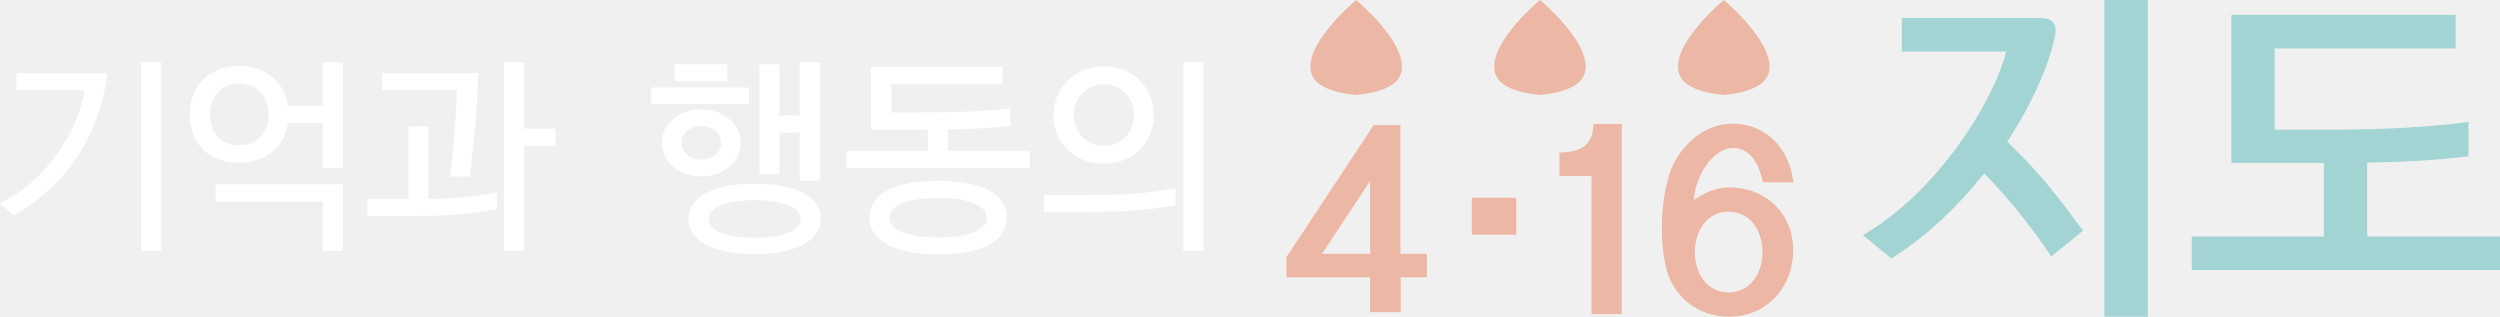
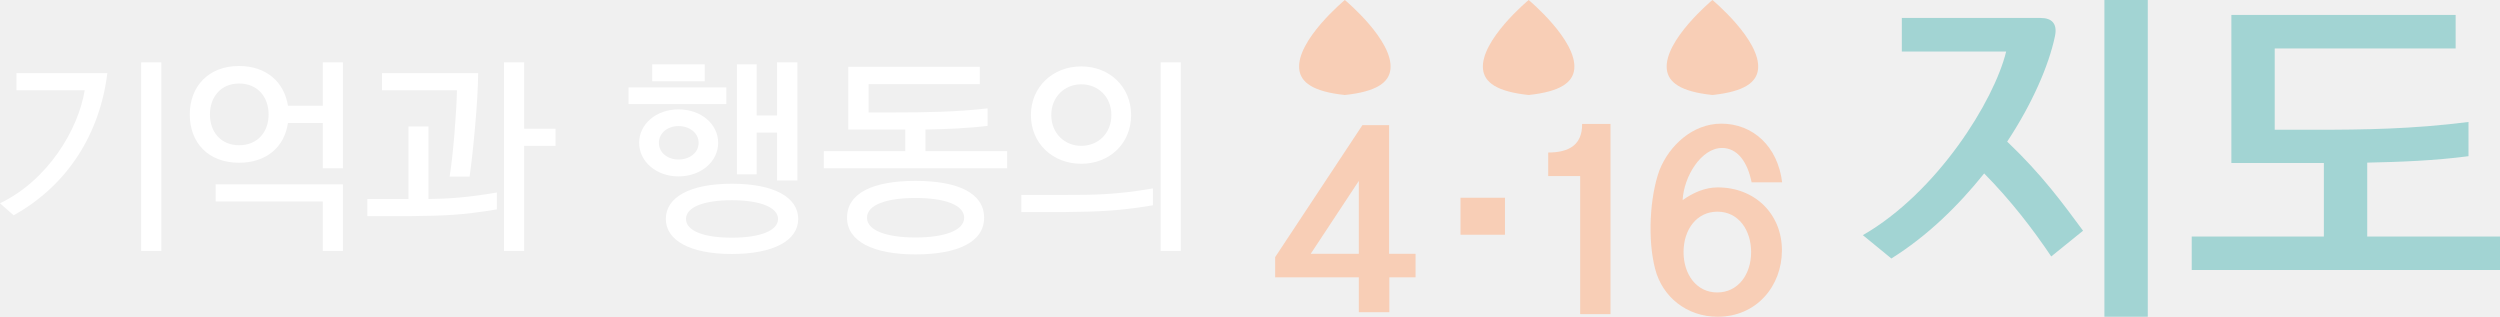
<svg xmlns="http://www.w3.org/2000/svg" version="1.1" id="레이어_1" x="0px" y="0px" width="221px" height="28px" viewBox="0 0 221 28" enable-background="new 0 0 221 28" xml:space="preserve">
  <g>
    <g>
-       <path fill="#A2D4D3" d="M181.329,22.67c-1.587-2.365-3.535-4.912-5.928-7.338c-2.277,2.846-5.031,5.541-8.205,7.518l-2.518-2.064    c6.559-3.773,11.59-11.83,12.667-16.231h-9.223V1.588H180.4c0.957,0,1.498,0.482,1.257,1.617    c-0.539,2.579-2.006,5.961-4.222,9.314c3.084,2.932,4.912,5.45,6.708,7.877L181.329,22.67z M186.03,28V0h3.834v28H186.03z" />
-       <path fill="#A2D4D3" d="M218.216,13.808c-2.965,0.39-5.987,0.509-8.953,0.568v6.531H221v2.963h-27.252v-2.963h11.681v-6.5h-8.175    V1.32h19.824v2.965h-15.992v7.186h3.504c4.433,0,8.625-0.059,13.626-0.688V13.808L218.216,13.808z" />
+       <path fill="#A2D4D3" d="M181.329,22.67c-1.587-2.365-3.535-4.912-5.929-7.338c-2.276,2.846-5.03,5.541-8.205,7.518l-2.518-2.063    c6.559-3.772,11.59-11.83,12.668-16.231h-9.224V1.588H180.4c0.957,0,1.498,0.482,1.257,1.617    c-0.539,2.579-2.007,5.961-4.222,9.314c3.084,2.932,4.912,5.45,6.707,7.877L181.329,22.67z M186.029,28V0h3.835v28H186.029z" />
+       <path fill="#A2D4D3" d="M218.216,13.808c-2.965,0.39-5.987,0.509-8.952,0.568v6.531H221v2.963h-27.252v-2.963h11.682v-6.5h-8.176    V1.32h19.824v2.965h-15.992v7.186h3.504c4.434,0,8.625-0.059,13.626-0.688V13.808L218.216,13.808z" />
    </g>
    <g>
      <g>
-         <path fill="#ECB7A4" d="M123.818,24.516v3.082h-2.699v-3.082h-7.396v-1.787l7.715-11.668h2.359v11.374h2.338v2.082H123.818z      M116.869,22.434h4.25v-6.441L116.869,22.434z" />
-         <path fill="#ECB7A4" d="M130.107,20.752V17.48h3.932v3.271H130.107z" />
-         <path fill="#ECB7A4" d="M140.688,27.768V15.566h-2.826v-2.084c1.869,0,3.018-0.7,2.996-2.527h2.508v16.813H140.688z" />
-         <path fill="#ECB7A4" d="M152.844,28c-2.742,0-4.889-1.764-5.525-4.207c-0.682-2.596-0.49-6.379,0.381-8.758     c0.852-2.147,2.912-4.104,5.463-4.104c2.783,0,4.994,2,5.377,5.188h-2.699c-0.361-1.807-1.254-3.039-2.615-3.039     c-1.828,0-3.379,2.507-3.484,4.613c0.893-0.639,1.955-1.127,3.102-1.127c3.295,0,5.676,2.357,5.676,5.568     C158.518,25.301,156.266,28,152.844,28z M152.822,18.711c-1.85,0-2.996,1.596-2.996,3.572s1.146,3.57,2.975,3.57     c1.85,0,2.998-1.596,2.998-3.57C155.799,20.35,154.693,18.711,152.822,18.711z" />
+         <path fill="#F8CEB6" d="M122.818,24.516v3.082h-2.699v-3.082h-7.396v-1.787l7.715-11.667h2.359v11.375h2.338v2.082h-2.316V24.516     z M115.869,22.434h4.25v-6.44L115.869,22.434z" />
+         <path fill="#F8CEB6" d="M129.107,20.752V17.48h3.932v3.271L129.107,20.752L129.107,20.752z" />
+         <path fill="#F8CEB6" d="M139.688,27.768V15.566h-2.826v-2.084c1.869,0,3.019-0.7,2.996-2.527h2.509v16.813H139.688z" />
+         <path fill="#F8CEB6" d="M151.844,28c-2.742,0-4.889-1.764-5.525-4.207c-0.682-2.596-0.489-6.379,0.382-8.758     c0.852-2.147,2.911-4.104,5.463-4.104c2.782,0,4.994,2,5.377,5.188h-2.699c-0.36-1.807-1.254-3.039-2.614-3.039     c-1.828,0-3.379,2.507-3.484,4.613c0.893-0.639,1.955-1.127,3.102-1.127c3.295,0,5.676,2.356,5.676,5.567     C157.518,25.301,155.266,28,151.844,28z M151.822,18.711c-1.85,0-2.996,1.596-2.996,3.572c0,1.976,1.146,3.57,2.975,3.57     c1.85,0,2.998-1.597,2.998-3.57C154.799,20.35,153.693,18.711,151.822,18.711z" />
      </g>
      <g>
-         <path fill="#ECB7A4" d="M119.883,0c0,0-4.301,3.57-4.031,6.115c0.123,1.156,1.188,1.982,4.031,2.283     c2.846-0.301,3.912-1.125,4.033-2.283C124.186,3.57,119.883,0,119.883,0z" />
+         <path fill="#F8CEB6" d="M118.883,0c0,0-4.301,3.57-4.031,6.115c0.123,1.156,1.188,1.982,4.031,2.283     c2.846-0.301,3.912-1.125,4.033-2.283C123.186,3.57,118.883,0,118.883,0z" />
      </g>
      <g>
-         <path fill="#ECB7A4" d="M136.133,0c0,0-4.301,3.57-4.035,6.115c0.123,1.156,1.189,1.982,4.035,2.283     c2.842-0.301,3.908-1.127,4.031-2.283C140.432,3.57,136.133,0,136.133,0z" />
+         <path fill="#F8CEB6" d="M135.133,0c0,0-4.301,3.57-4.035,6.115c0.123,1.156,1.189,1.982,4.035,2.283     c2.842-0.301,3.908-1.127,4.031-2.283C139.432,3.57,135.133,0,135.133,0z" />
      </g>
      <g>
-         <path fill="#ECB7A4" d="M152.379,0c0,0-4.301,3.57-4.033,6.115c0.123,1.156,1.189,1.982,4.033,2.283     c2.844-0.301,3.91-1.127,4.033-2.283C156.68,3.57,152.379,0,152.379,0z" />
+         <path fill="#F8CEB6" d="M151.379,0c0,0-4.301,3.57-4.033,6.115c0.123,1.156,1.189,1.982,4.033,2.283     c2.844-0.301,3.91-1.127,4.033-2.283C155.68,3.57,151.379,0,151.379,0z" />
      </g>
    </g>
    <g>
-       <path fill="#FFFFFF" d="M9.489,6.464c-0.648,5.294-3.457,9.885-8.283,12.568L0,17.97c4.231-2.035,6.914-6.5,7.49-9.993H1.458    V6.464H9.489z M12.478,22.183V5.51h1.783v16.673H12.478z" />
-       <path fill="#FFFFFF" d="M30.316,14.873h-1.783v-3.998h-3.079c-0.306,2.107-1.89,3.512-4.321,3.512    c-2.701,0-4.357-1.747-4.357-4.268c0-2.484,1.656-4.285,4.357-4.285c2.431,0,3.998,1.44,4.321,3.511h3.079V5.51h1.783V14.873z     M21.133,7.383c-1.62,0-2.575,1.206-2.575,2.736s0.955,2.719,2.575,2.719c1.657,0,2.611-1.188,2.611-2.719    S22.79,7.383,21.133,7.383z M28.534,22.183v-4.375h-9.471v-1.513h11.253v5.888H28.534z" />
-       <path fill="#FFFFFF" d="M43.923,18.51c-3.115,0.522-4.7,0.558-7.544,0.594h-3.907v-1.512h3.637v-6.41h1.765v6.41    c1.765-0.019,3.439-0.127,6.05-0.576V18.51z M42.267,6.464c0,2.467-0.486,7.347-0.756,9.146h-1.764    c0.306-1.836,0.612-5.689,0.648-7.634h-6.626V6.464H42.267z M46.336,12.892v9.291h-1.783V5.51h1.783v5.87h2.773v1.512H46.336z" />
-       <path fill="#FFFFFF" d="M57.564,9.201V7.725h8.643v1.477H57.564z M61.975,15.593c-1.962,0-3.475-1.314-3.475-2.971    s1.513-2.953,3.475-2.953c1.999,0,3.511,1.297,3.511,2.953S63.974,15.593,61.975,15.593z M59.652,7.185V5.689h4.646v1.495H59.652z     M61.975,11.146c-0.954,0-1.729,0.612-1.729,1.477c0,0.882,0.774,1.477,1.729,1.477c0.99,0,1.783-0.595,1.783-1.477    C63.758,11.758,62.965,11.146,61.975,11.146z M66.692,22.453c-3.727,0-5.833-1.225-5.833-3.098c0-1.908,2.106-3.114,5.833-3.114    c3.745,0,5.87,1.206,5.87,3.114C72.563,21.229,70.438,22.453,66.692,22.453z M66.692,17.699c-2.557,0-4.051,0.648-4.051,1.656    c0,1.026,1.495,1.657,4.051,1.657c2.539,0,4.087-0.631,4.087-1.657C70.78,18.348,69.231,17.699,66.692,17.699z M67.143,15.413    V5.689h1.747v4.52h1.801V5.51h1.8v10.443h-1.8v-4.231h-1.801v3.691H67.143z" />
-       <path fill="#FFFFFF" d="M74.826,14.873V13.36h7.202v-1.909h-5.042V5.906h11.631v1.53h-9.831v2.503H81.2    c2.484,0,5.365-0.036,8.103-0.36v1.548c-1.765,0.217-3.619,0.289-5.492,0.324v1.909h7.22v1.513H74.826z M82.928,22.489    c-3.727,0-6.05-1.152-6.05-3.241c0-2.197,2.323-3.259,6.05-3.259c3.709,0,6.068,1.062,6.068,3.259    C88.996,21.408,86.637,22.489,82.928,22.489z M82.928,17.501c-2.539,0-4.285,0.595-4.285,1.747c0,1.134,1.746,1.746,4.285,1.746    c2.539,0,4.303-0.612,4.303-1.746C87.231,18.096,85.467,17.501,82.928,17.501z" />
-       <path fill="#FFFFFF" d="M103.917,18.149c-3.115,0.522-4.88,0.559-7.725,0.595h-3.907v-1.513h3.926c2.395,0,4.393,0,7.706-0.576    V18.149z M97.58,14.477c-2.521,0-4.448-1.801-4.448-4.304c0-2.484,1.928-4.303,4.448-4.303s4.411,1.818,4.411,4.303    C101.991,12.676,100.1,14.477,97.58,14.477z M97.58,7.454c-1.477,0-2.647,1.116-2.647,2.719s1.171,2.719,2.647,2.719    c1.513,0,2.665-1.116,2.665-2.719S99.092,7.454,97.58,7.454z M104.602,22.183V5.51h1.781v16.673H104.602z" />
+       <path fill="#FFFFFF" d="M9.489,6.464c-0.648,5.294-3.457,9.886-8.283,12.568L0,17.97c4.231-2.034,6.914-6.5,7.49-9.993H1.458    V6.464H9.489z M12.478,22.184V5.51h1.783v16.674H12.478z" />
+       <path fill="#FFFFFF" d="M30.316,14.873h-1.783v-3.998h-3.079c-0.306,2.107-1.89,3.512-4.321,3.512    c-2.701,0-4.357-1.747-4.357-4.268c0-2.484,1.656-4.285,4.357-4.285c2.431,0,3.998,1.44,4.321,3.511h3.079V5.51h1.783V14.873z     M21.133,7.383c-1.62,0-2.575,1.206-2.575,2.736c0,1.53,0.955,2.719,2.575,2.719c1.657,0,2.611-1.188,2.611-2.719    C23.744,8.588,22.79,7.383,21.133,7.383z M28.534,22.184v-4.375h-9.471v-1.514h11.253v5.889H28.534z" />
+       <path fill="#FFFFFF" d="M43.923,18.51c-3.115,0.522-4.7,0.559-7.544,0.594h-3.907v-1.512h3.637v-6.41h1.765v6.41    c1.765-0.019,3.439-0.127,6.05-0.576L43.923,18.51L43.923,18.51z M42.267,6.464c0,2.467-0.486,7.347-0.756,9.146h-1.764    c0.306-1.835,0.612-5.688,0.648-7.633h-6.626V6.464H42.267z M46.336,12.892v9.292h-1.783V5.51h1.783v5.87h2.773v1.512H46.336z" />
+       <path fill="#FFFFFF" d="M55.564,9.201V7.725h8.643v1.477L55.564,9.201L55.564,9.201z M59.975,15.593    c-1.962,0-3.475-1.314-3.475-2.971c0-1.657,1.513-2.953,3.475-2.953c1.999,0,3.511,1.297,3.511,2.953    C63.486,14.278,61.974,15.593,59.975,15.593z M57.652,7.185V5.689h4.646v1.495L57.652,7.185L57.652,7.185z M59.975,11.146    c-0.954,0-1.729,0.612-1.729,1.477c0,0.882,0.774,1.477,1.729,1.477c0.99,0,1.783-0.595,1.783-1.477    C61.758,11.758,60.965,11.146,59.975,11.146z M64.692,22.453c-3.727,0-5.833-1.225-5.833-3.098c0-1.908,2.106-3.114,5.833-3.114    c3.745,0,5.87,1.206,5.87,3.114C70.563,21.229,68.438,22.453,64.692,22.453z M64.692,17.699c-2.557,0-4.051,0.648-4.051,1.656    c0,1.025,1.495,1.656,4.051,1.656c2.539,0,4.087-0.631,4.087-1.656C68.78,18.348,67.231,17.699,64.692,17.699z M65.143,15.413    V5.689h1.747v4.52h1.801V5.51h1.8v10.443h-1.8v-4.231H66.89v3.691H65.143z" />
+       <path fill="#FFFFFF" d="M72.826,14.873V13.36h7.202v-1.909h-5.042V5.906h11.631v1.53h-9.831v2.503H79.2    c2.484,0,5.365-0.036,8.103-0.36v1.548c-1.765,0.217-3.619,0.289-5.492,0.324v1.909h7.22v1.513H72.826z M80.928,22.489    c-3.727,0-6.05-1.152-6.05-3.241c0-2.197,2.323-3.259,6.05-3.259c3.709,0,6.068,1.062,6.068,3.259    C86.996,21.408,84.637,22.489,80.928,22.489z M80.928,17.501c-2.539,0-4.285,0.595-4.285,1.747c0,1.134,1.746,1.746,4.285,1.746    c2.539,0,4.303-0.612,4.303-1.746C85.231,18.096,83.467,17.501,80.928,17.501z" />
+       <path fill="#FFFFFF" d="M101.917,18.148c-3.115,0.522-4.88,0.56-7.725,0.596h-3.907V17.23h3.926c2.395,0,4.393,0,7.706-0.575    V18.148L101.917,18.148z M95.58,14.477c-2.521,0-4.448-1.801-4.448-4.304c0-2.484,1.928-4.303,4.448-4.303    s4.411,1.818,4.411,4.303C99.991,12.676,98.1,14.477,95.58,14.477z M95.58,7.454c-1.477,0-2.647,1.116-2.647,2.719    s1.171,2.719,2.647,2.719c1.513,0,2.665-1.116,2.665-2.719S97.092,7.454,95.58,7.454z M102.602,22.184V5.51h1.781v16.674H102.602z    " />
    </g>
  </g>
</svg>
